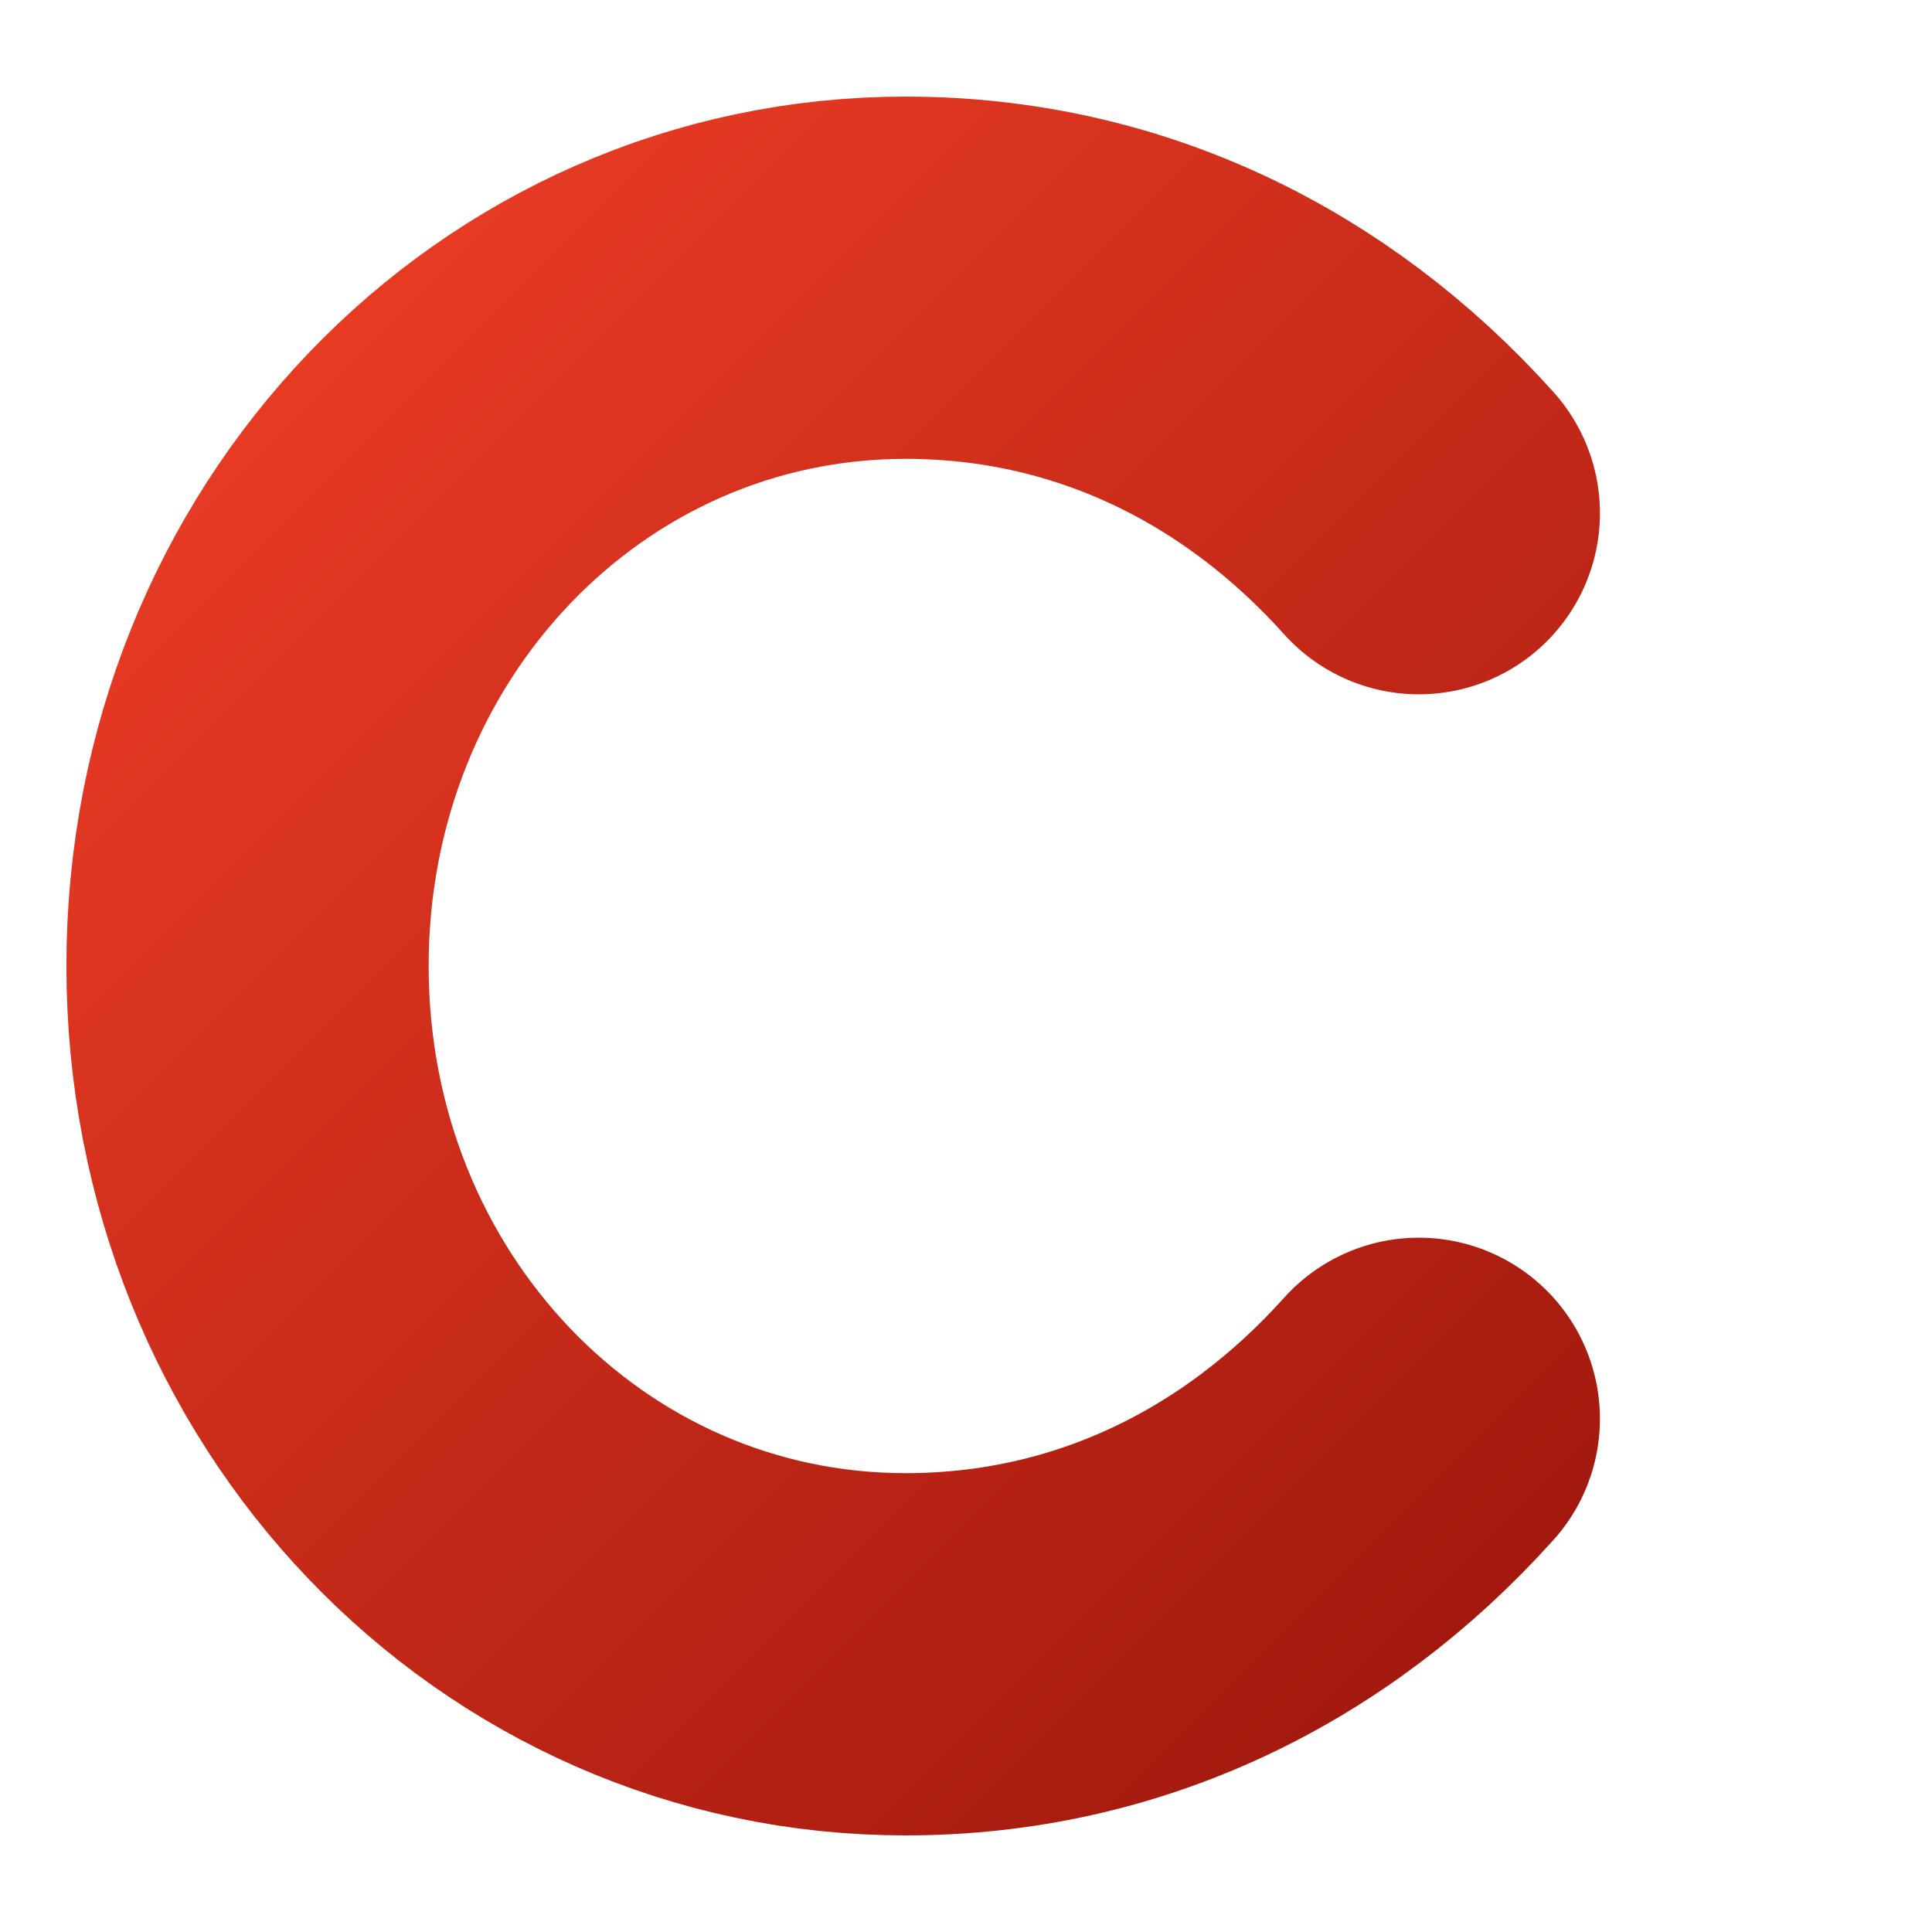
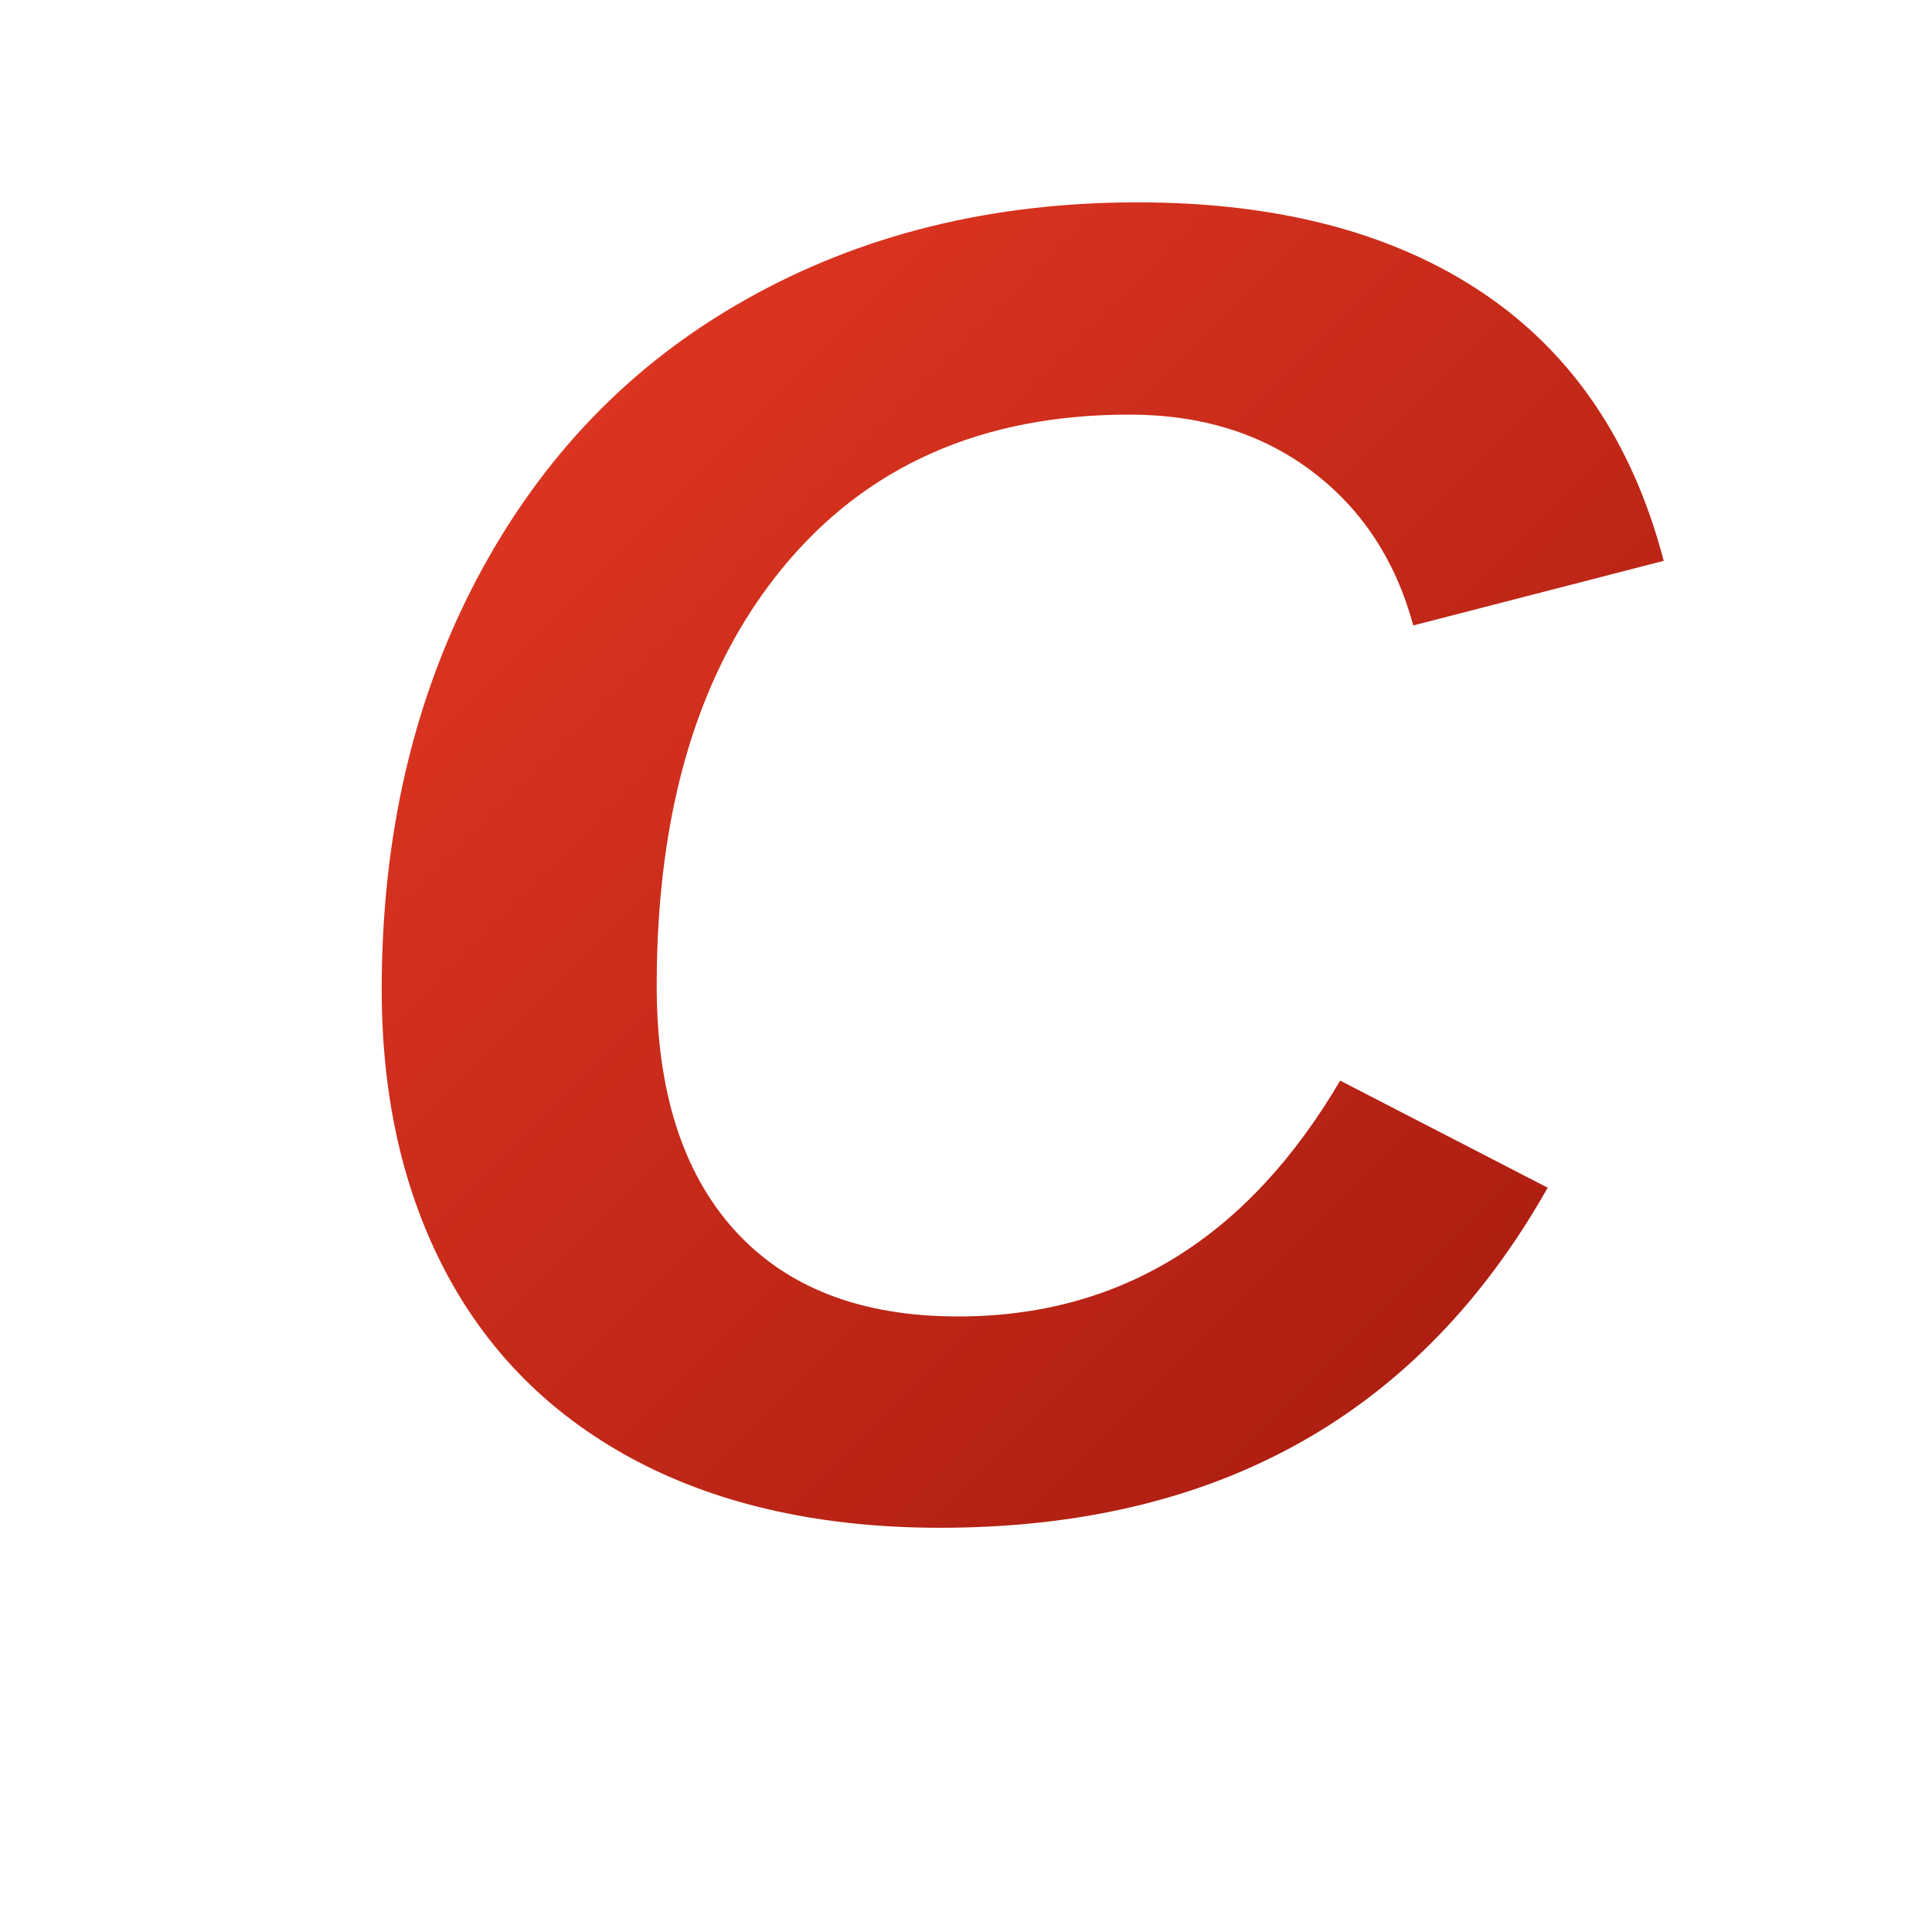
<svg xmlns="http://www.w3.org/2000/svg" width="64" height="64" viewBox="0 0 64 64" fill="none">
  <defs>
-     <linearGradient id="cinefyFaviconBoldGradient" x1="10" y1="10" x2="54" y2="54" gradientUnits="userSpaceOnUse">
+     <linearGradient id="cinefyFaviconBoldGradient" x1="8" y1="8" x2="56" y2="56" gradientUnits="userSpaceOnUse">
      <stop offset="0" stop-color="#e83b24" />
      <stop offset="1" stop-color="#9f170d" />
    </linearGradient>
  </defs>
-   <path d="M47 17C42.6 12.1 36.7 9.2 30 9.2C17.9 9.2 8.2 19.3 8.2 32C8.2 44.7 17.9 54.8 30 54.8C36.7 54.8 42.6 51.9 47 47" stroke="url(#cinefyFaviconBoldGradient)" stroke-width="12" stroke-linecap="round" stroke-linejoin="round" />
+   <text x="32" y="50" text-anchor="middle" font-family="Sora, Arial, sans-serif" font-size="62" font-weight="800" font-style="italic" fill="url(#cinefyFaviconBoldGradient)">C</text>
</svg>
